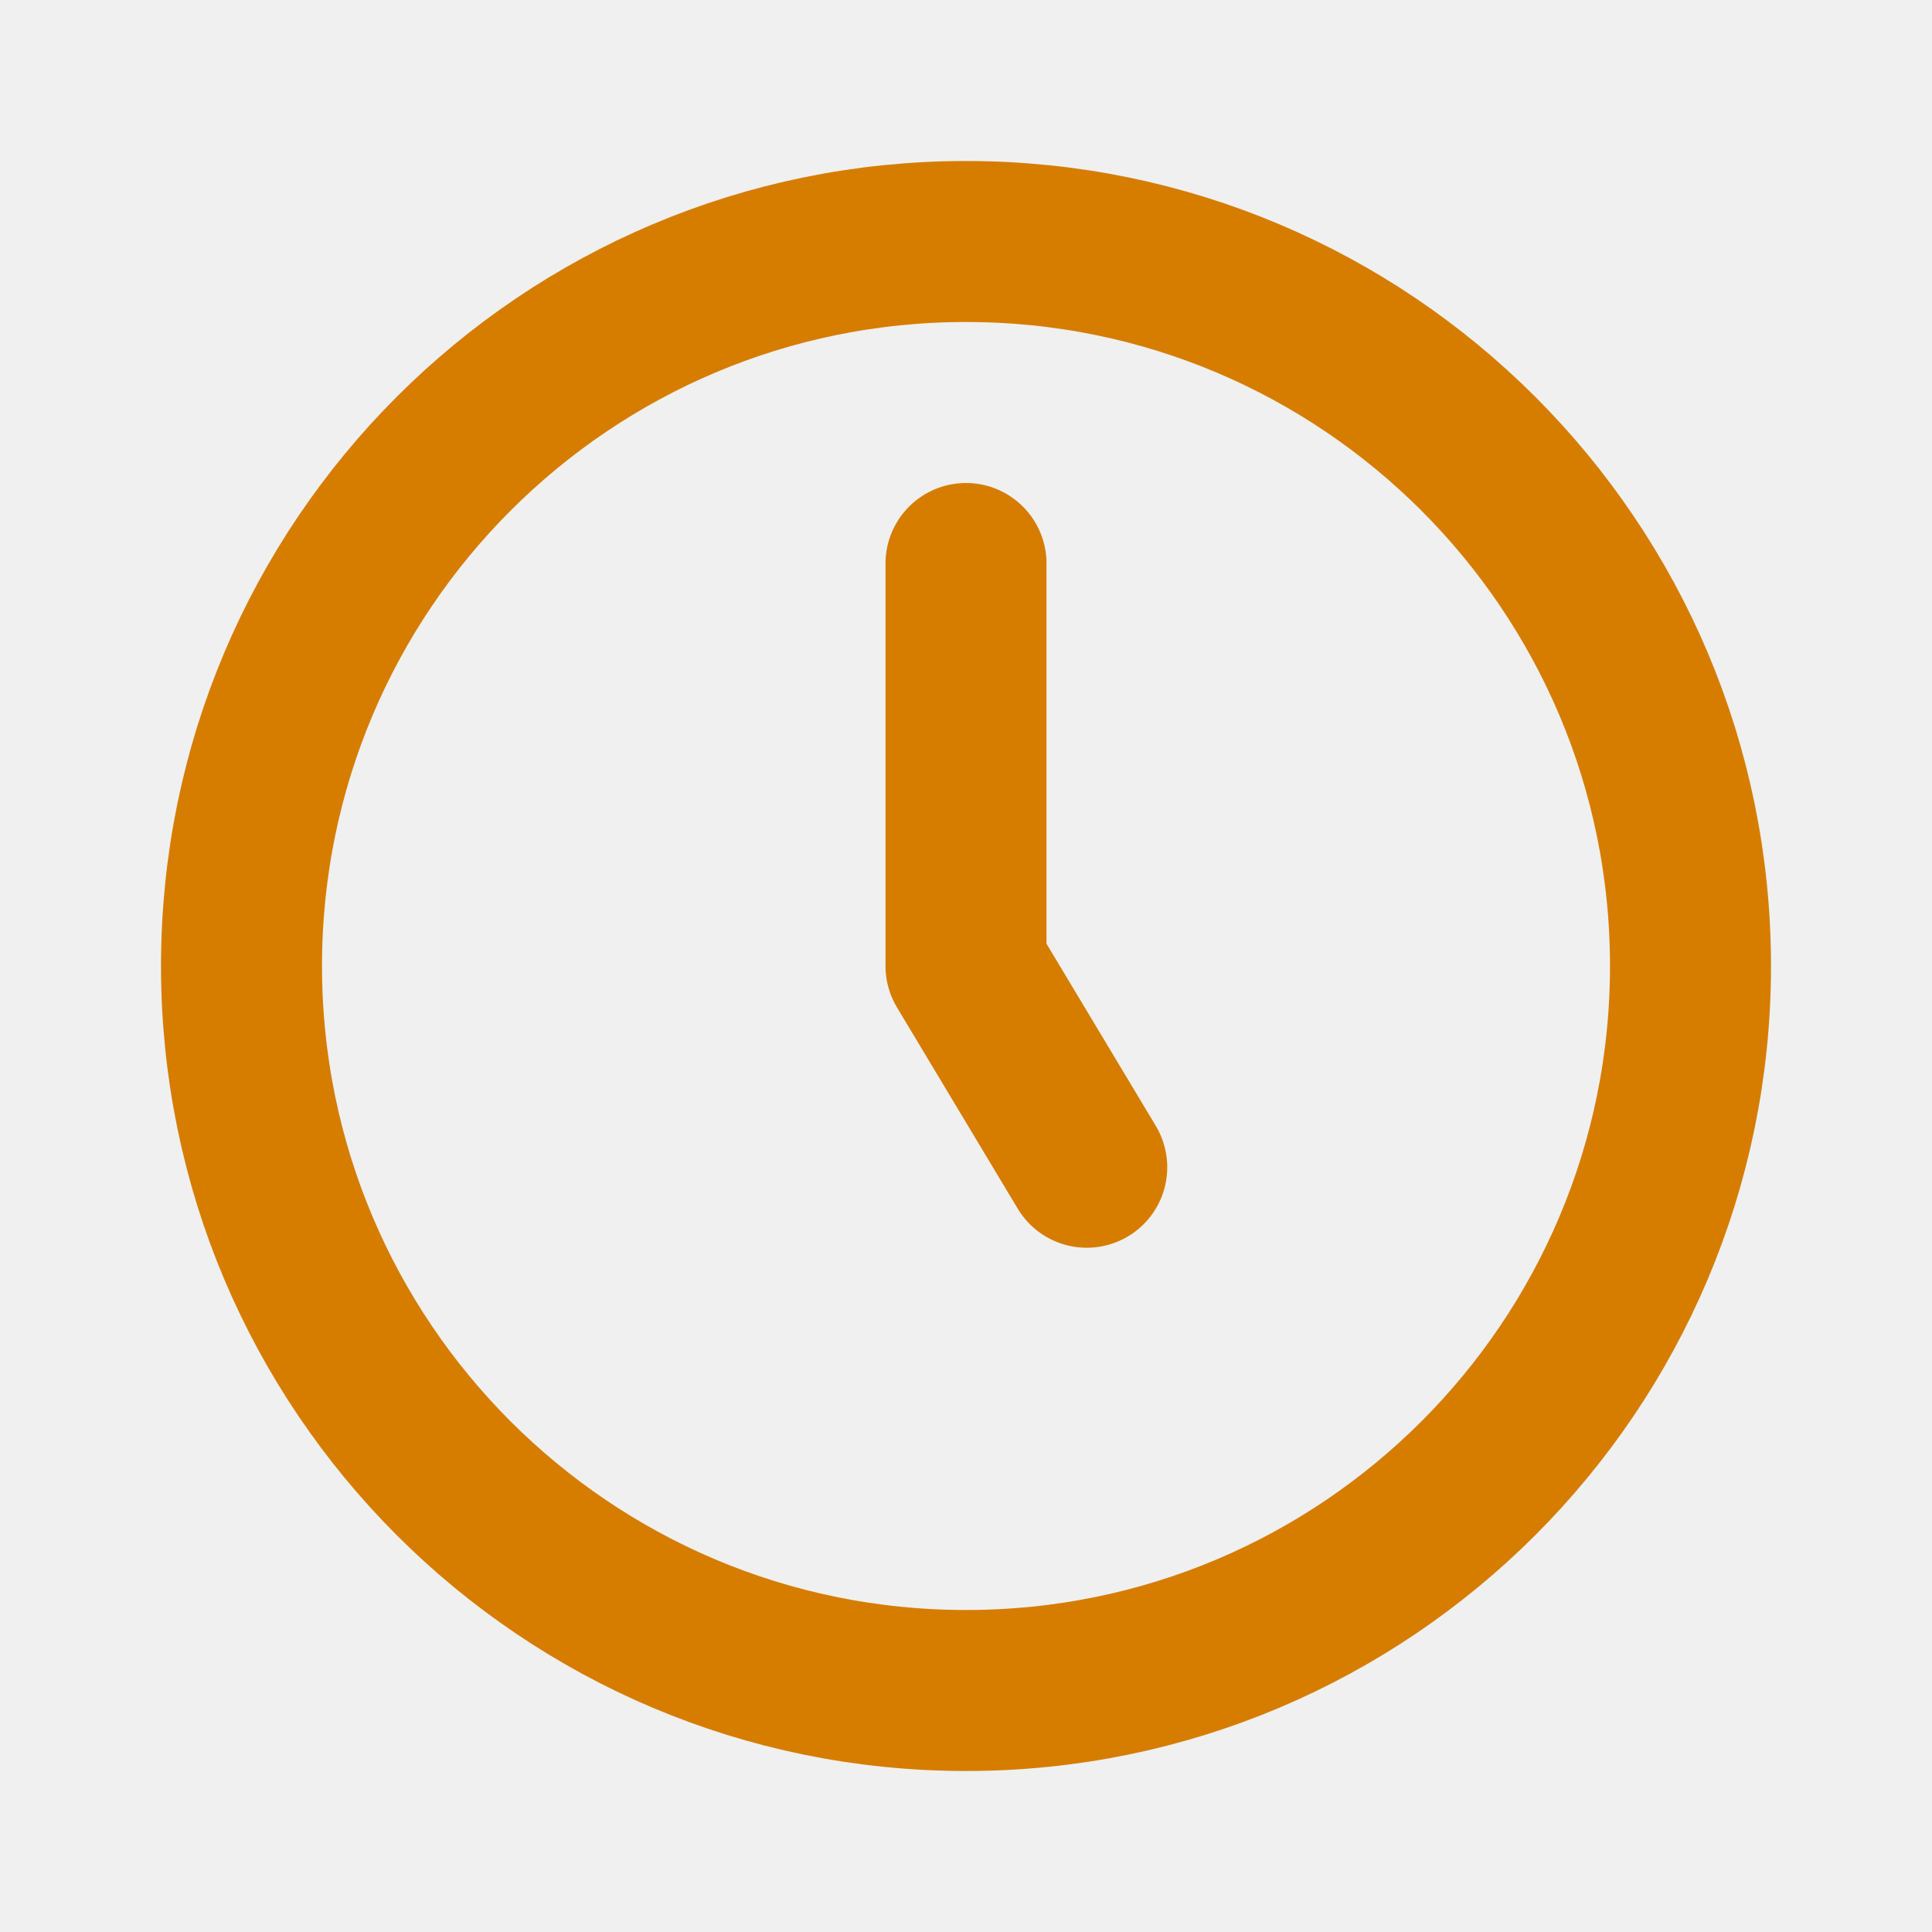
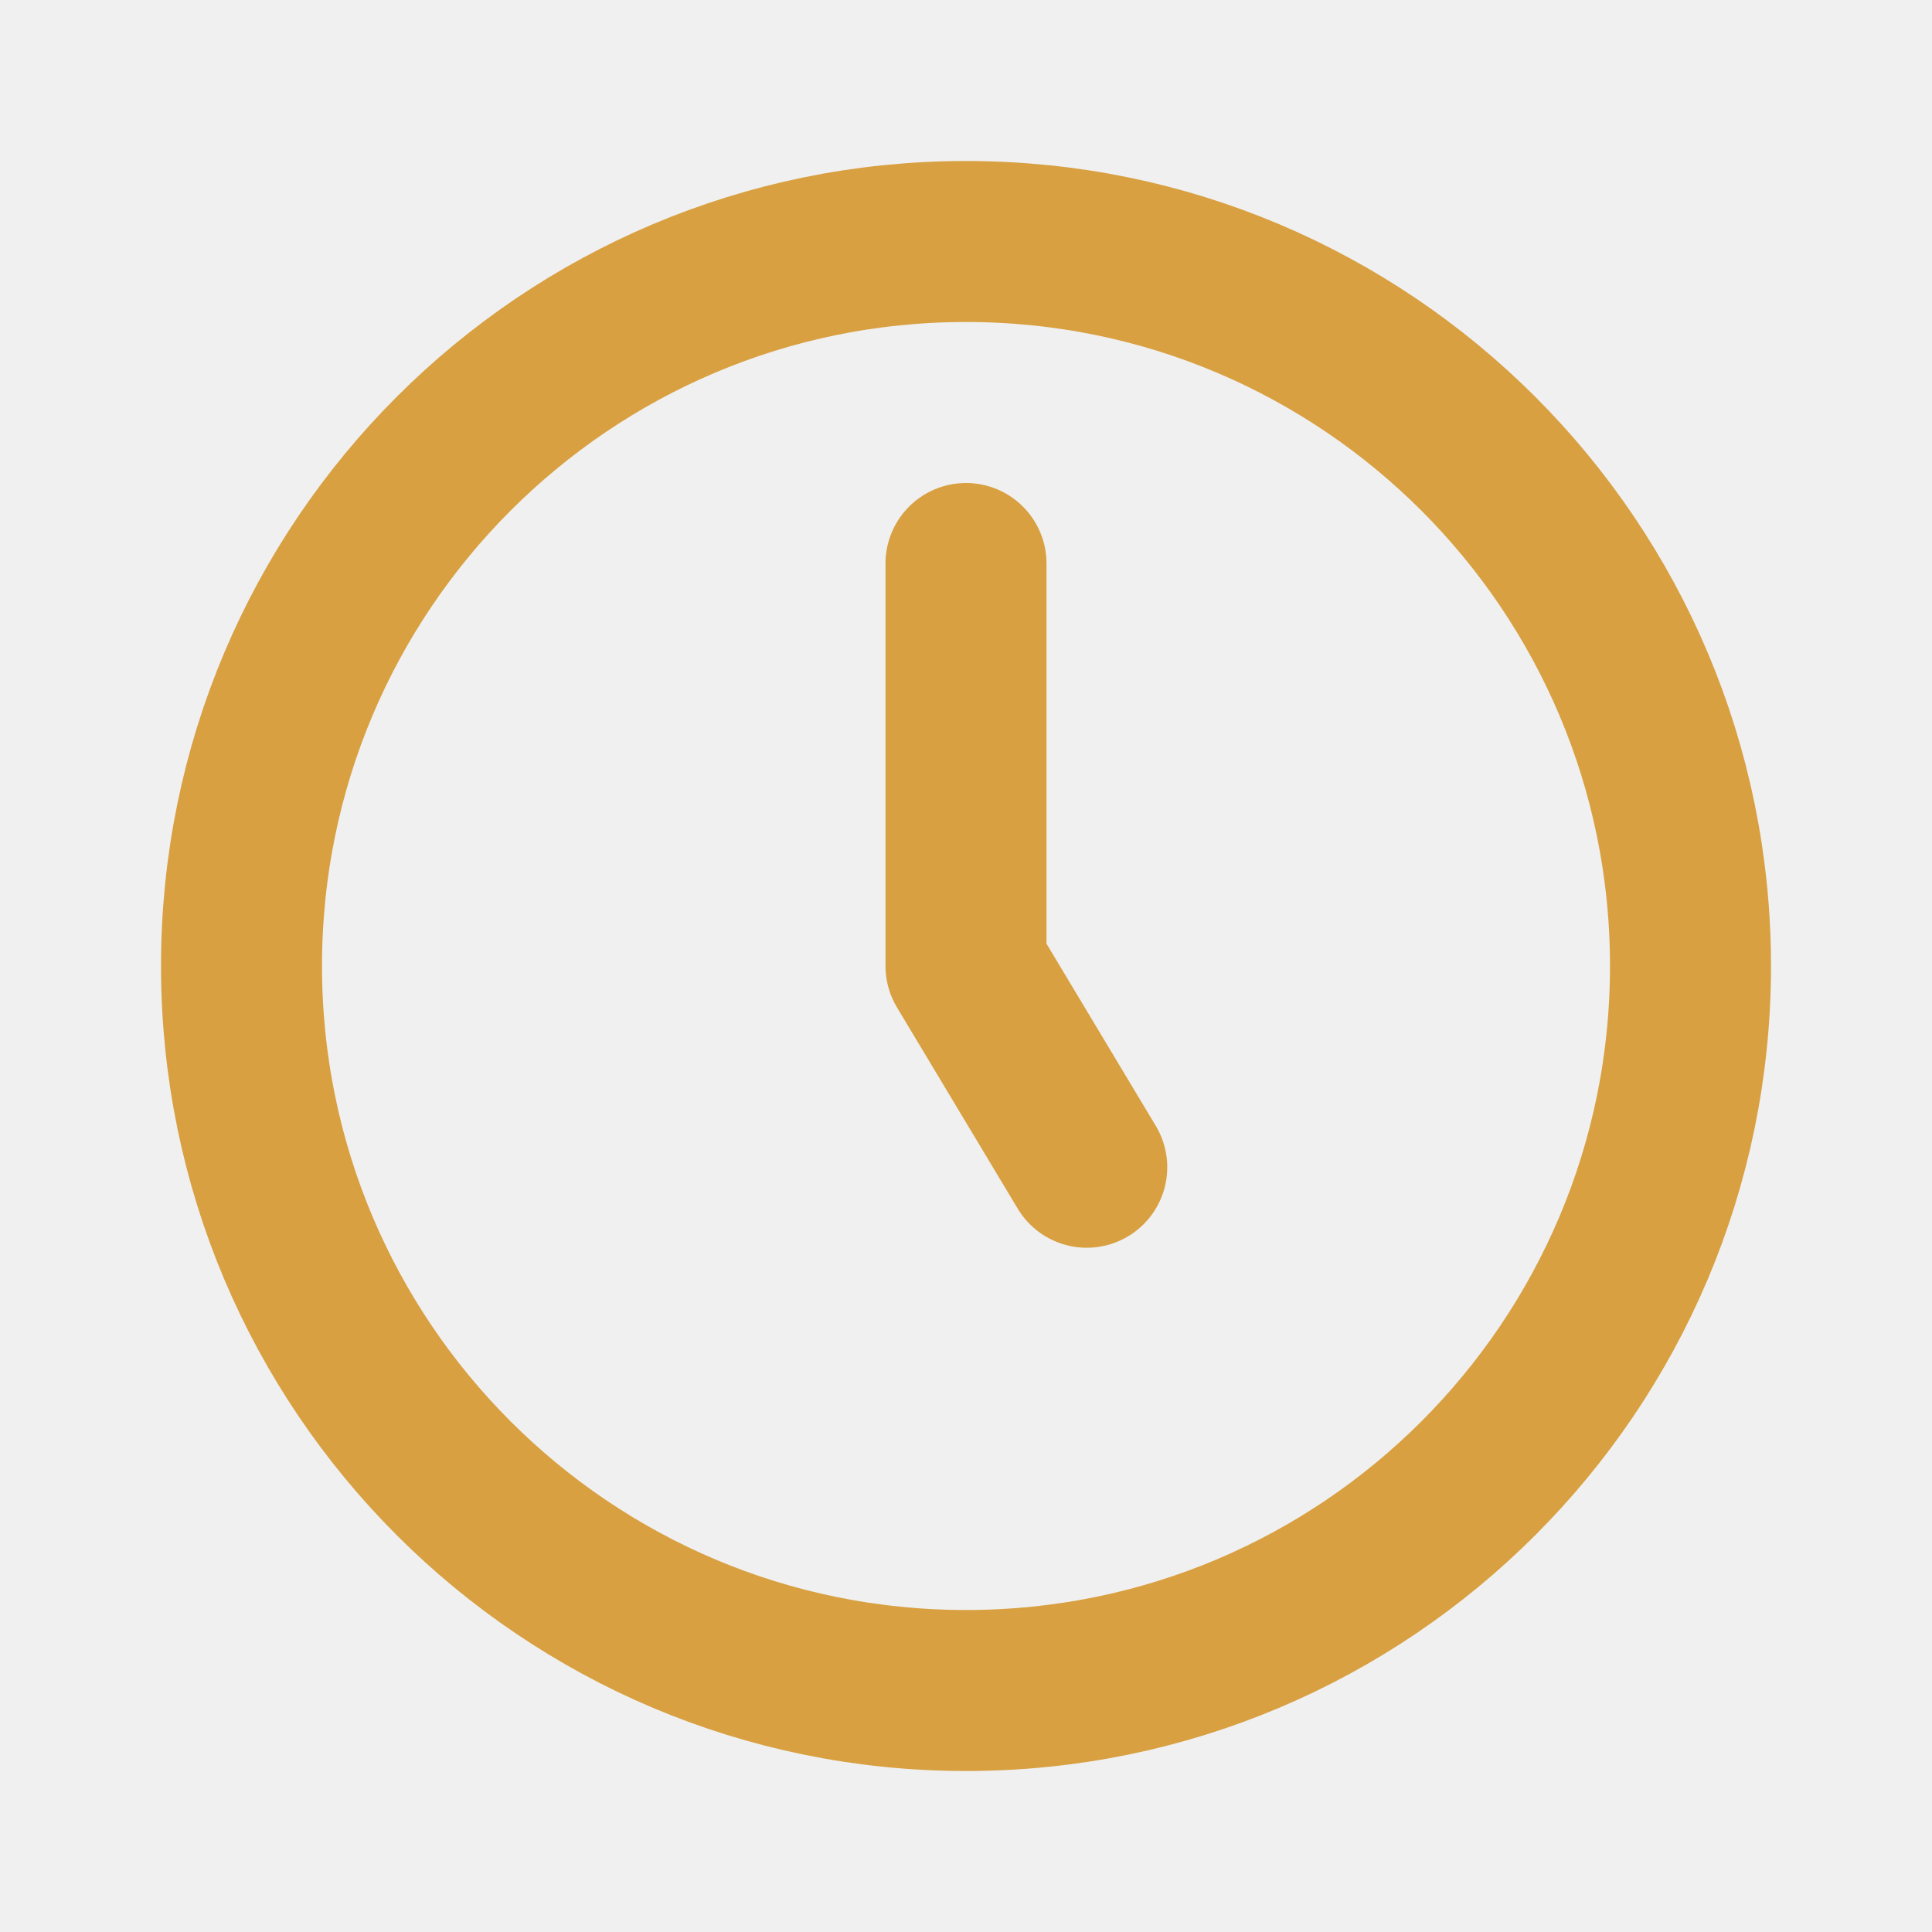
- <svg xmlns="http://www.w3.org/2000/svg" width="800px" height="800px" viewBox="0 0 24 24" fill="none" stroke="#ffffff">
+ <svg xmlns="http://www.w3.org/2000/svg" width="800px" height="800px" viewBox="0 0 24 24" fill="none">
  <g id="SVGRepo_bgCarrier" stroke-width="0" />
  <g id="SVGRepo_tracerCarrier" stroke-linecap="round" stroke-linejoin="round" />
  <g id="SVGRepo_iconCarrier">
-     <path d="M12 7V12L13.5 14.5M21 12C21 16.971 16.971 21 12 21C7.029 21 3 16.971 3 12C3 7.029 7.029 3 12 3C16.971 3 21 7.029 21 12Z" stroke="#d67d00" stroke-width="2" stroke-linecap="round" stroke-linejoin="round" />
+     <path d="M12 7V12L13.5 14.5M21 12C21 16.971 16.971 21 12 21C7.029 21 3 16.971 3 12C3 7.029 7.029 3 12 3C16.971 3 21 7.029 21 12Z" stroke="#d8a041" stroke-width="2" stroke-linecap="round" stroke-linejoin="round" />
  </g>
</svg>
